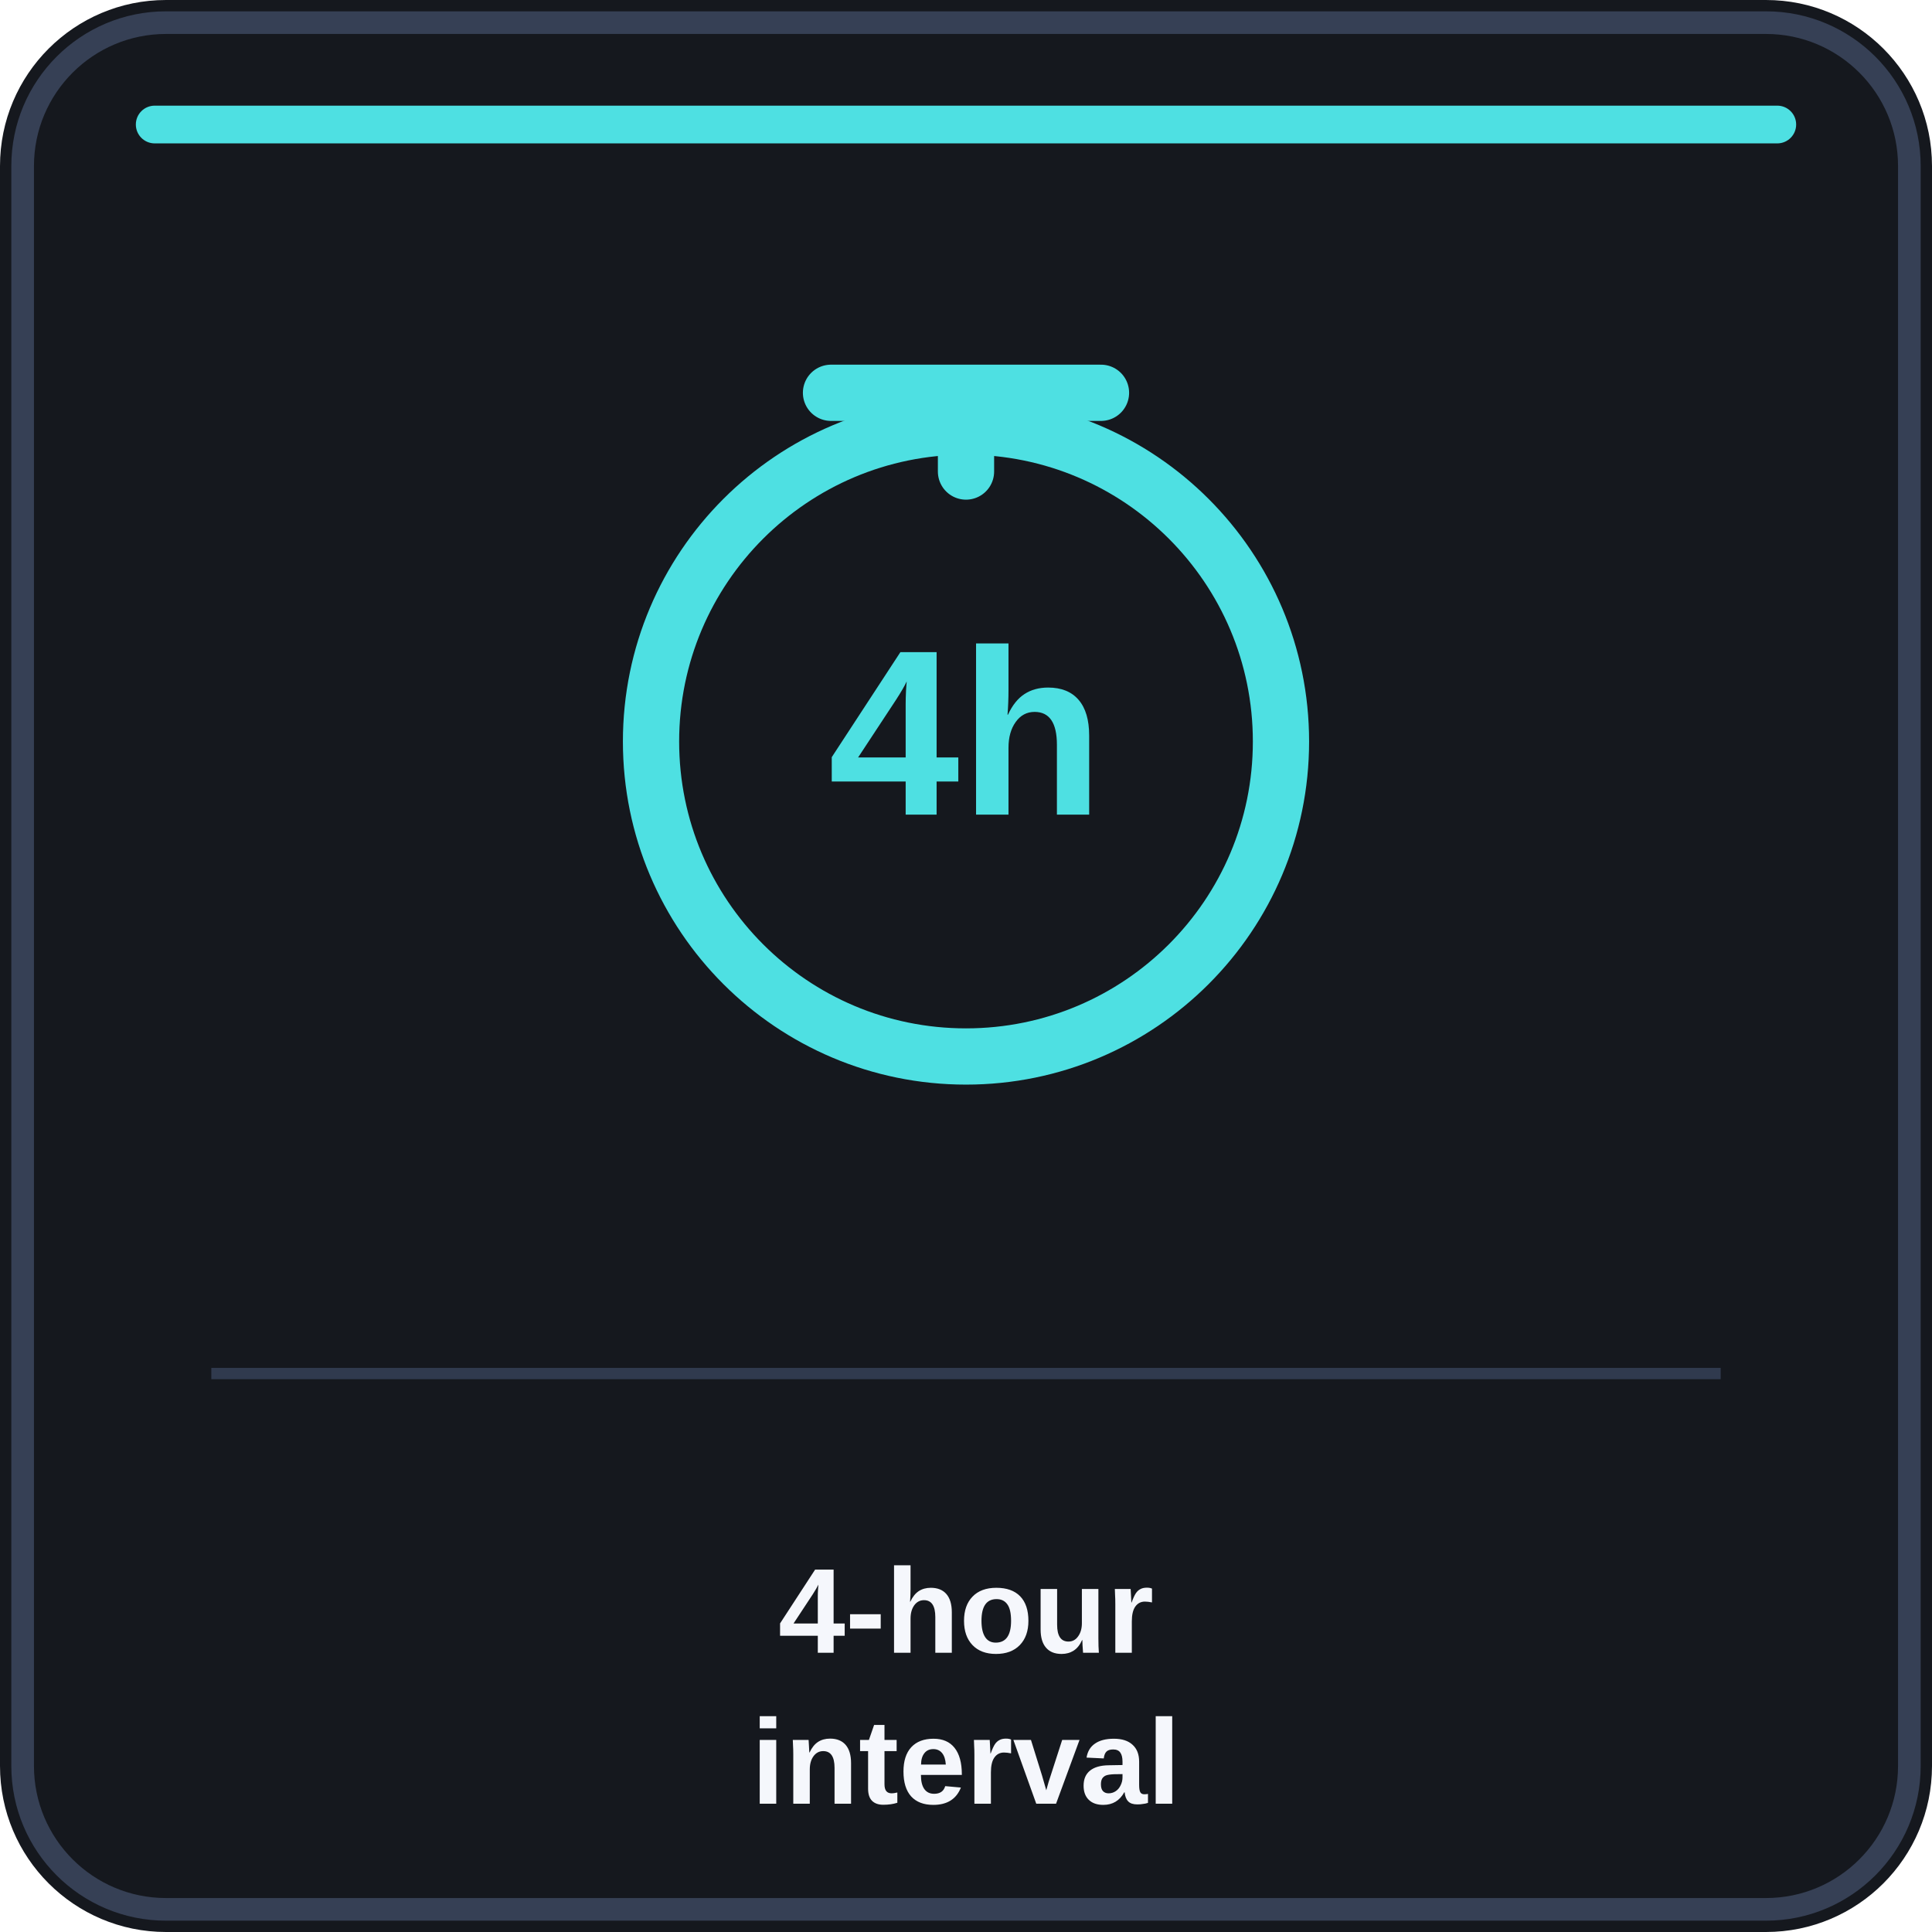
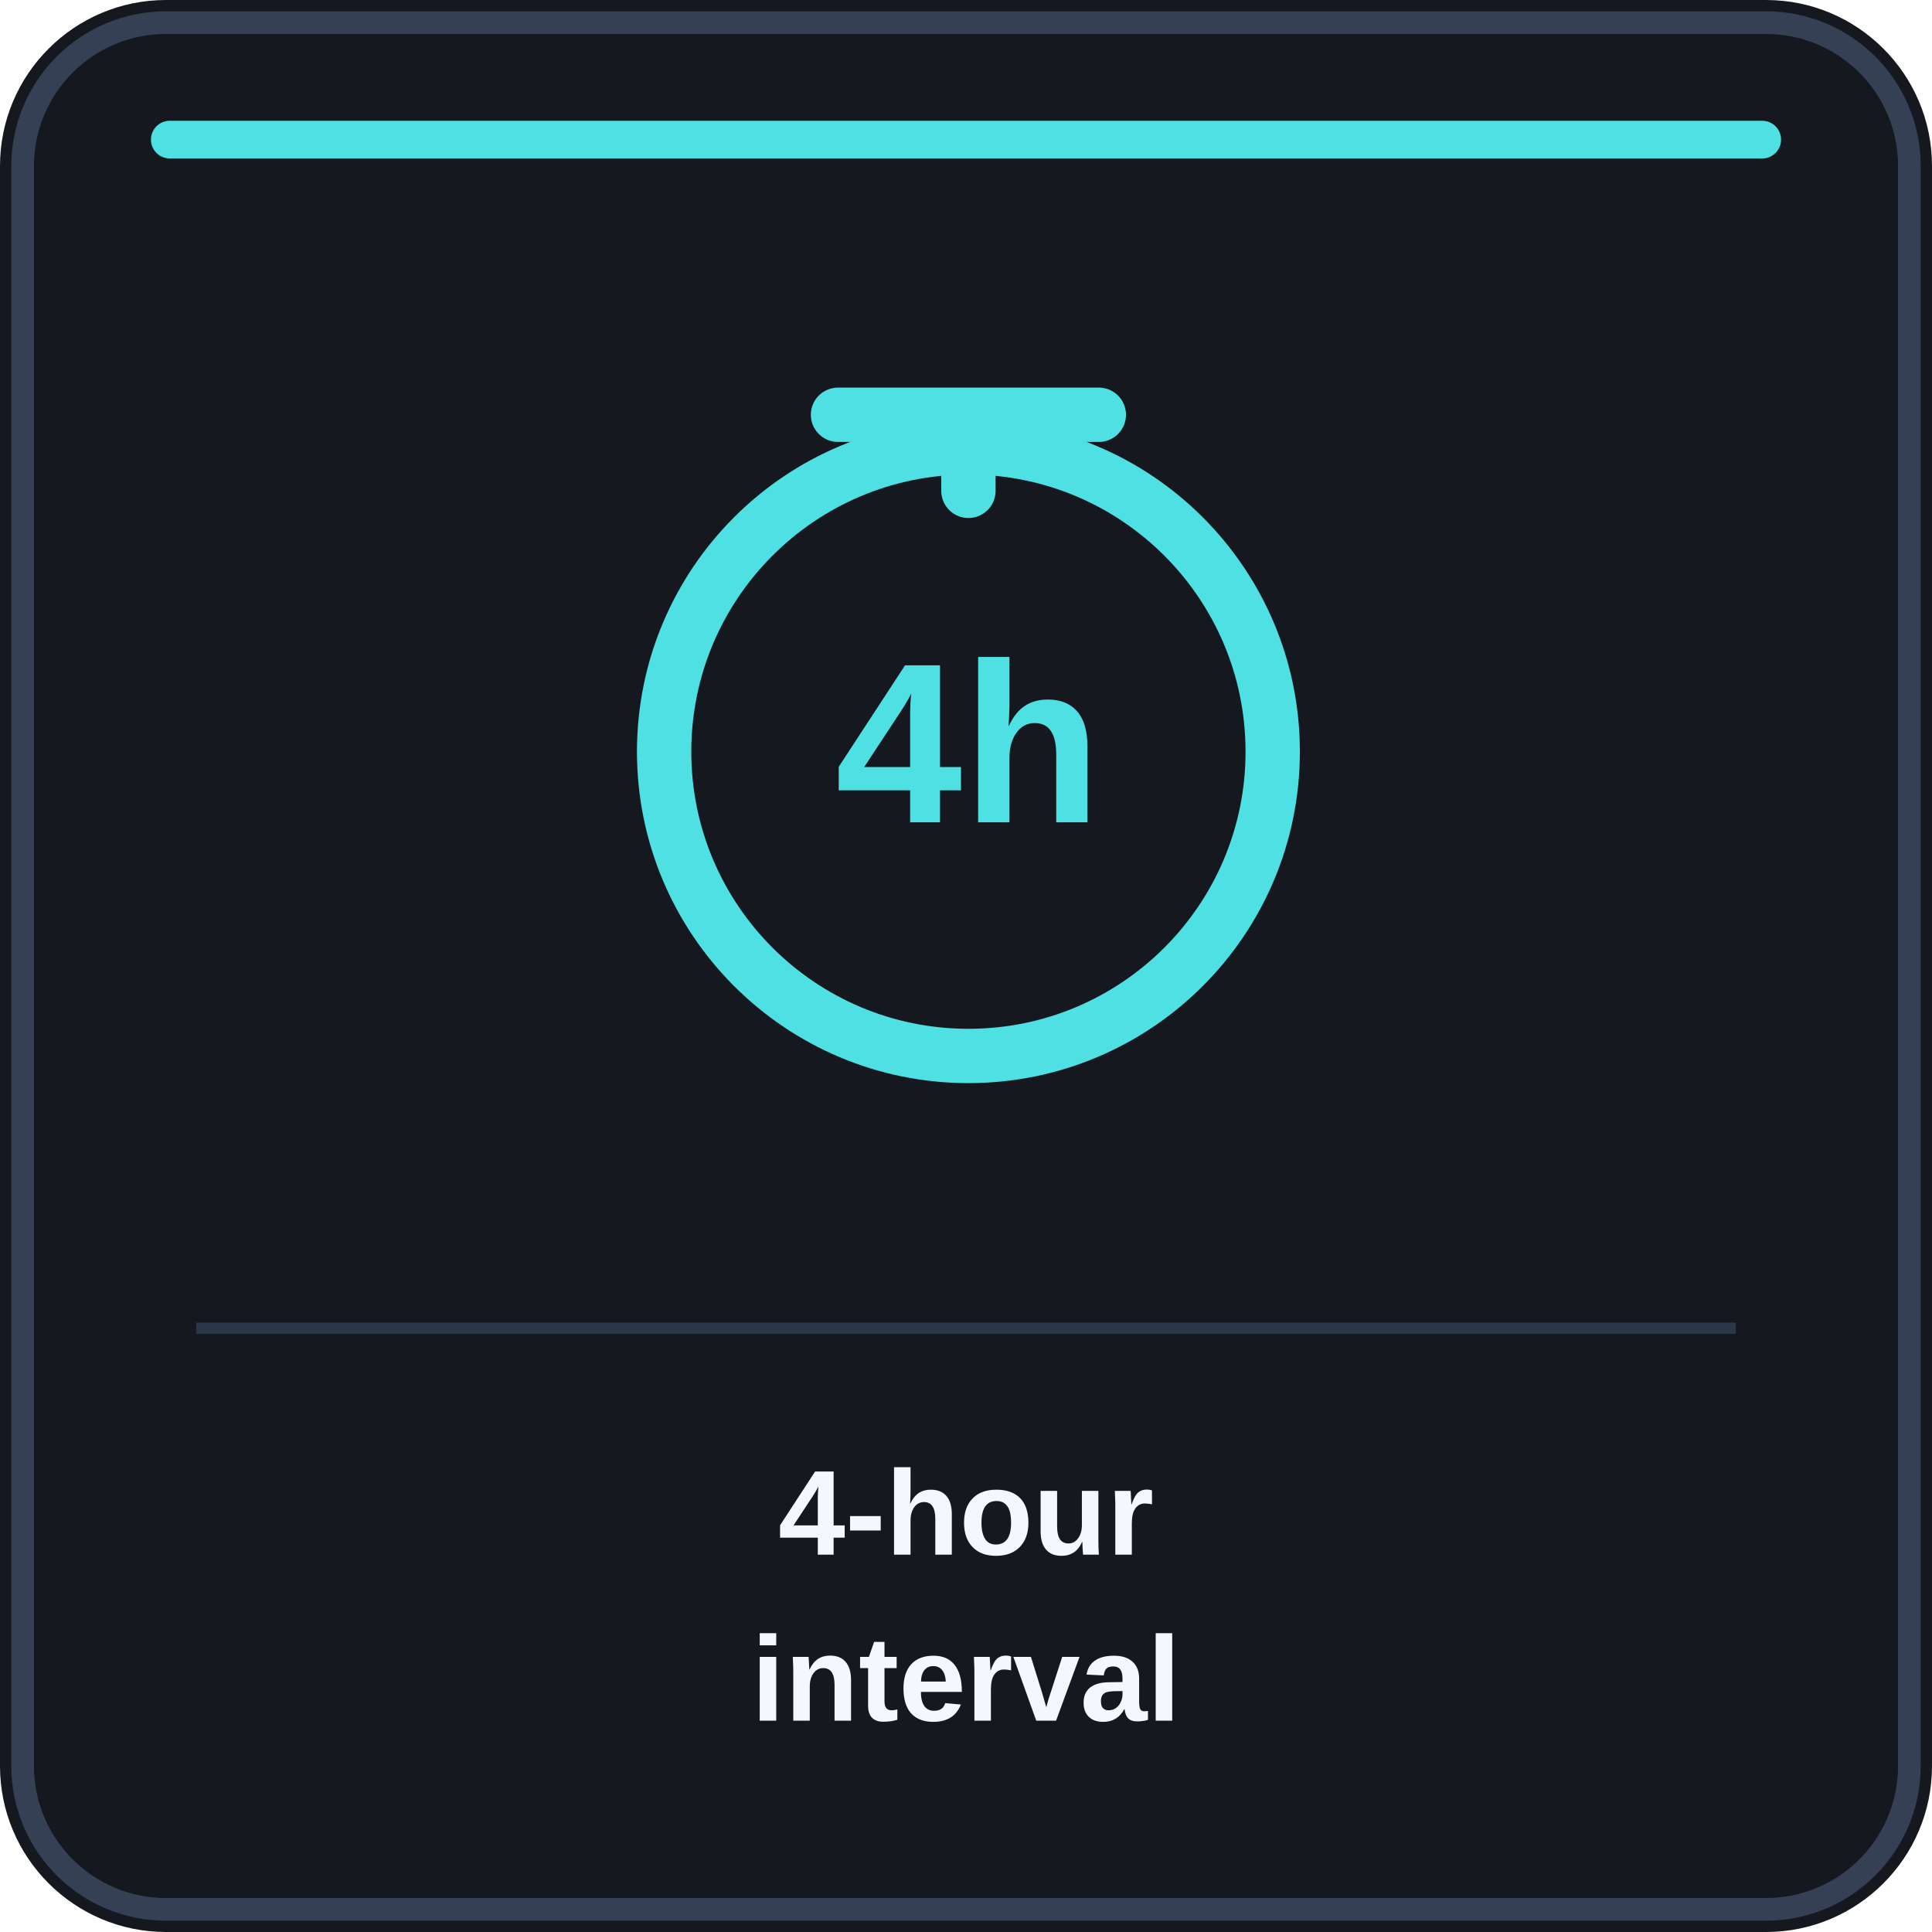
<svg xmlns="http://www.w3.org/2000/svg" width="256" height="256" viewBox="0 0 256 256">
-   <defs>
-     <clipPath id="tc">
-       <rect x="18" y="18" width="220" height="160" />
-     </clipPath>
-   </defs>
  <rect width="256" height="256" rx="22" fill="#15181E" />
  <rect x="3" y="3" width="250" height="250" rx="19" fill="none" stroke="#364055" stroke-width="3" />
-   <rect x="18" y="14" width="220" height="5" rx="2.5" fill="#4EE0E2" />
-   <svg x="22" y="20" width="212" height="158" viewBox="0 0 212 212" preserveAspectRatio="xMidYMid meet">
+   <rect x="20" y="16" width="216" height="5" rx="2.5" fill="#4EE0E2" />
+   <g transform="translate(52, 24) scale(0.72)">
    <circle cx="106" cy="105" r="56" stroke="#4EE0E2" stroke-width="10" stroke-linecap="round" stroke-linejoin="round" fill="none" />
    <path d="M106 43v14M82 43h48" stroke="#4EE0E2" stroke-width="10" stroke-linecap="round" stroke-linejoin="round" fill="none" />
    <text x="106" y="118" text-anchor="middle" fill="#4EE0E2" font-family="Arial, Helvetica, sans-serif" font-size="42" font-weight="800">4h</text>
-   </svg>
-   <path d="M28 182h200" stroke="#303A4E" stroke-width="1.5" />
-   <text x="128" y="219" text-anchor="middle" dominant-baseline="auto" fill="#F5F7FC" font-family="Arial,Helvetica,sans-serif" font-size="16" font-weight="700" textLength="58" lengthAdjust="spacingAndGlyphs">4-hour</text>
-   <text x="128" y="239" text-anchor="middle" dominant-baseline="auto" fill="#F5F7FC" font-family="Arial,Helvetica,sans-serif" font-size="16" font-weight="700" textLength="77" lengthAdjust="spacingAndGlyphs">interval</text>
+   </g>
+   <line x1="26" y1="176" x2="230" y2="176" stroke="#2B3648" stroke-width="1.5" />
+   <text x="128" y="206" text-anchor="middle" fill="#F5F7FC" font-family="Arial, Helvetica, sans-serif" font-size="16" font-weight="700">4-hour</text>
+   <text x="128" y="228" text-anchor="middle" fill="#F5F7FC" font-family="Arial, Helvetica, sans-serif" font-size="16" font-weight="700">interval</text>
</svg>
